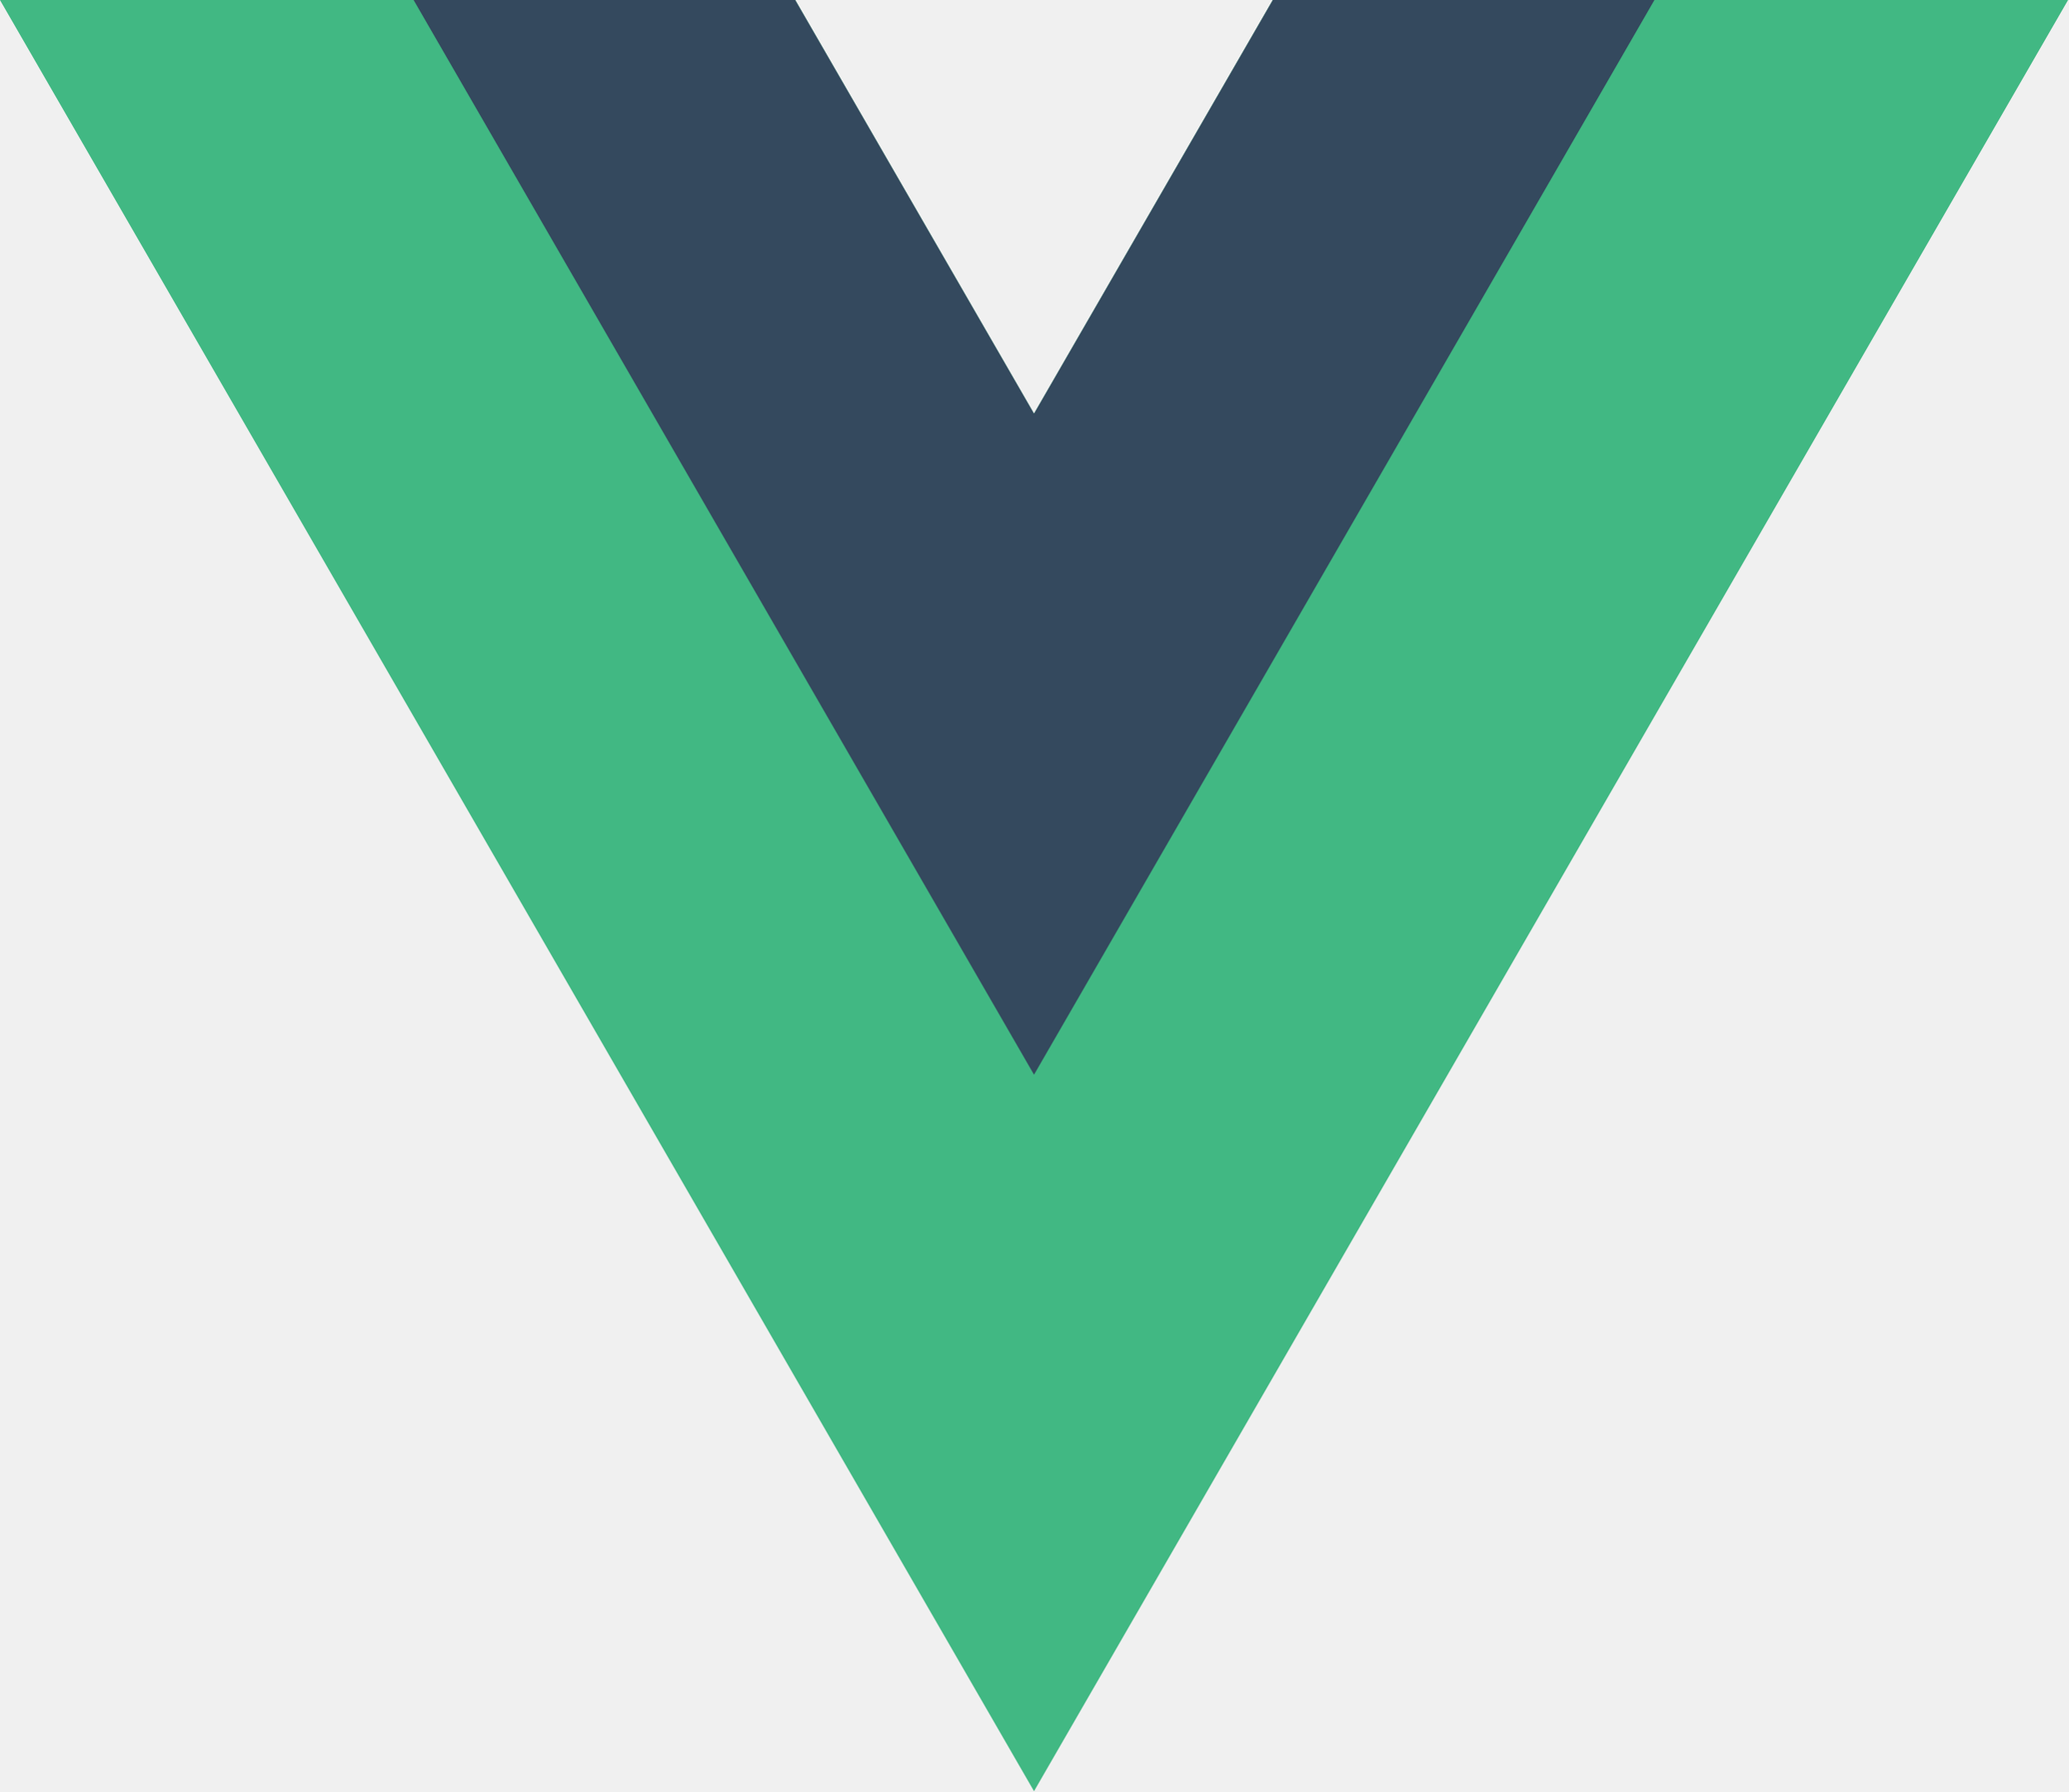
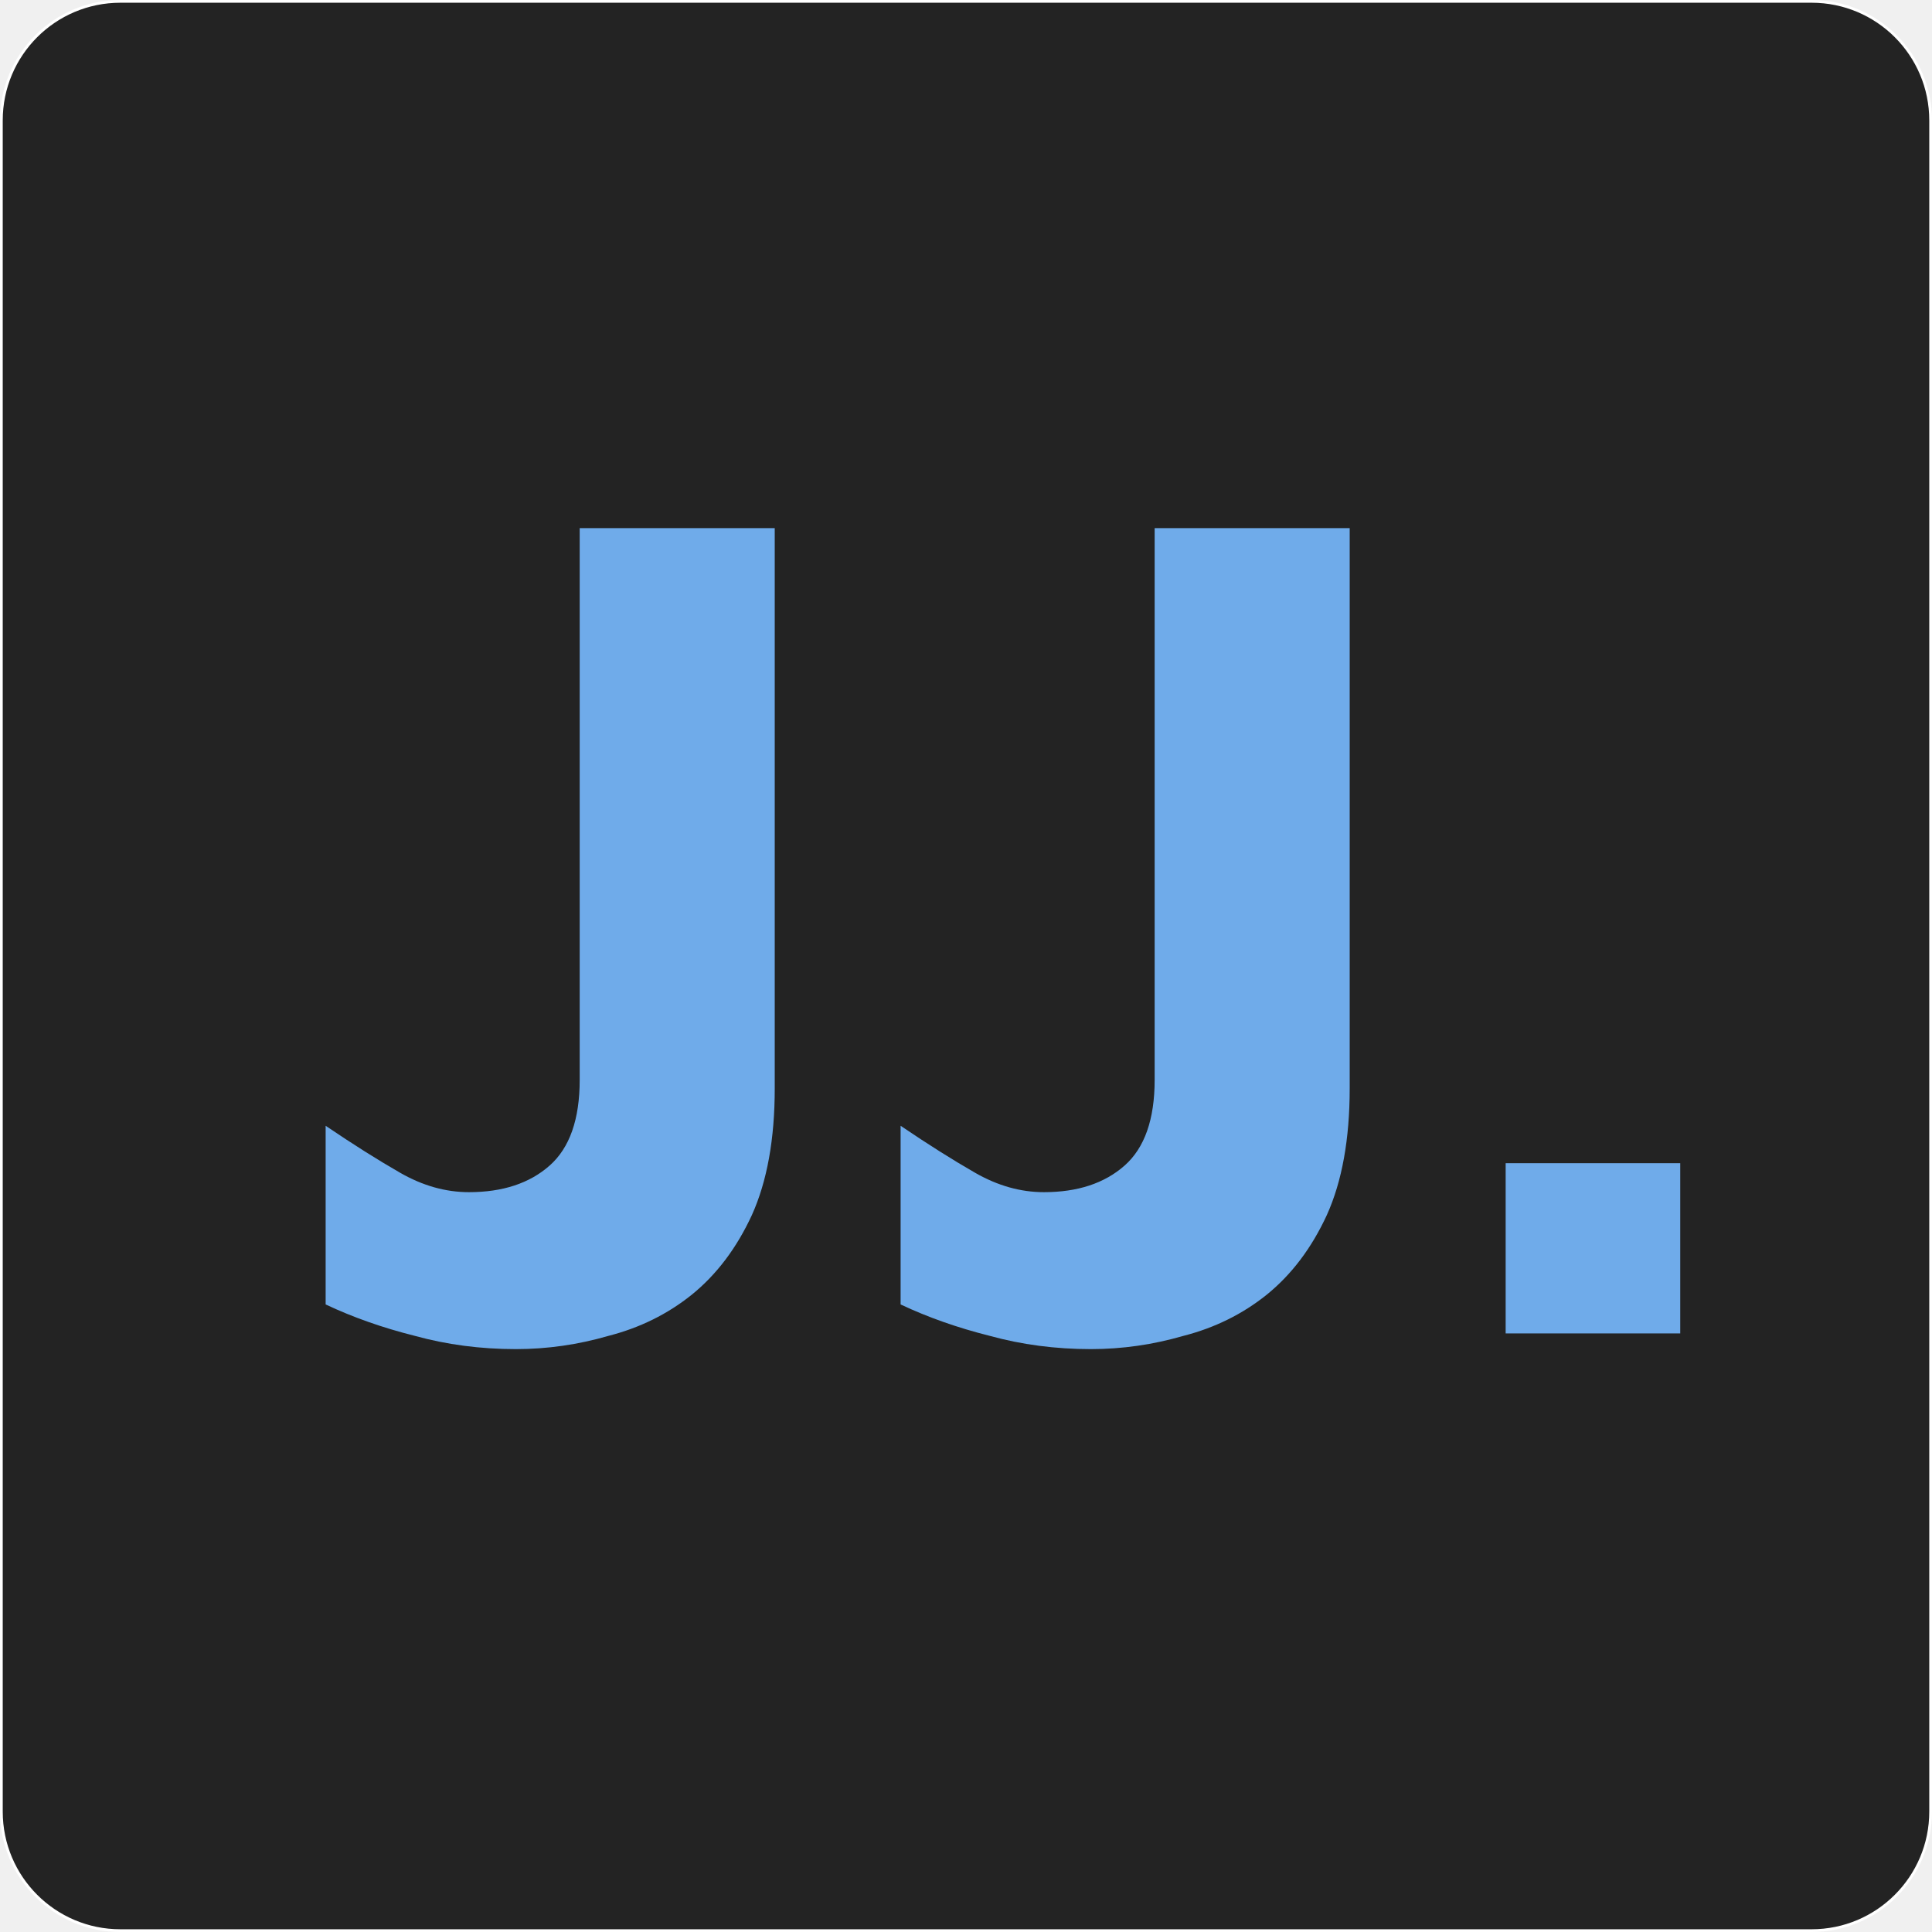
- <svg xmlns="http://www.w3.org/2000/svg" viewBox="0 0 261.76 226.69">
-   <path d="M161.096.001l-30.225 52.351L100.647.001H-.005l130.877 226.688L261.749.001z" fill="#41b883" />
-   <path d="M161.096.001l-30.225 52.351L100.647.001H52.346l78.526 136.01L209.398.001z" fill="#34495e" />
+ <svg xmlns="http://www.w3.org/2000/svg" width="706" height="706" viewBox="0 0 706 706" fill="none">
+   <rect x="0.5" y="0.5" width="705" height="705" rx="43.5" fill="#232323" stroke="white" />
+   <path d="M188.515 493C175.609 493 163.29 491.382 151.558 488.147C139.825 485.206 128.973 481.382 119 476.676V411.382C128.973 418.147 138.065 423.882 146.278 428.588C154.491 433.294 162.85 435.647 171.356 435.647C183.676 435.647 193.501 432.412 200.834 425.941C208.167 419.471 211.834 409.029 211.834 394.618V193H283.109V397.706C283.109 416.235 280.322 431.676 274.749 444.029C269.176 456.088 261.843 465.794 252.751 473.147C243.951 480.206 233.832 485.206 222.393 488.147C211.247 491.382 199.954 493 188.515 493Z" fill="#6FABEA" />
+   <path d="M398.618 493C385.712 493 373.393 491.382 361.66 488.147C349.928 485.206 339.075 481.382 329.103 476.676V411.382C339.075 418.147 348.168 423.882 356.381 428.588C364.593 433.294 372.953 435.647 381.459 435.647C393.778 435.647 403.604 432.412 410.937 425.941C418.27 419.471 421.936 409.029 421.936 394.618V193H493.211V397.706C493.211 416.235 490.425 431.676 484.852 444.029C479.279 456.088 471.946 465.794 462.853 473.147C454.054 480.206 443.935 485.206 432.495 488.147C421.35 491.382 410.057 493 398.618 493Z" fill="#6FABEA" />
+   <path d="M550.204 487.265V425.059H614V487.265H550.204Z" fill="#6FABEA" />
</svg>
